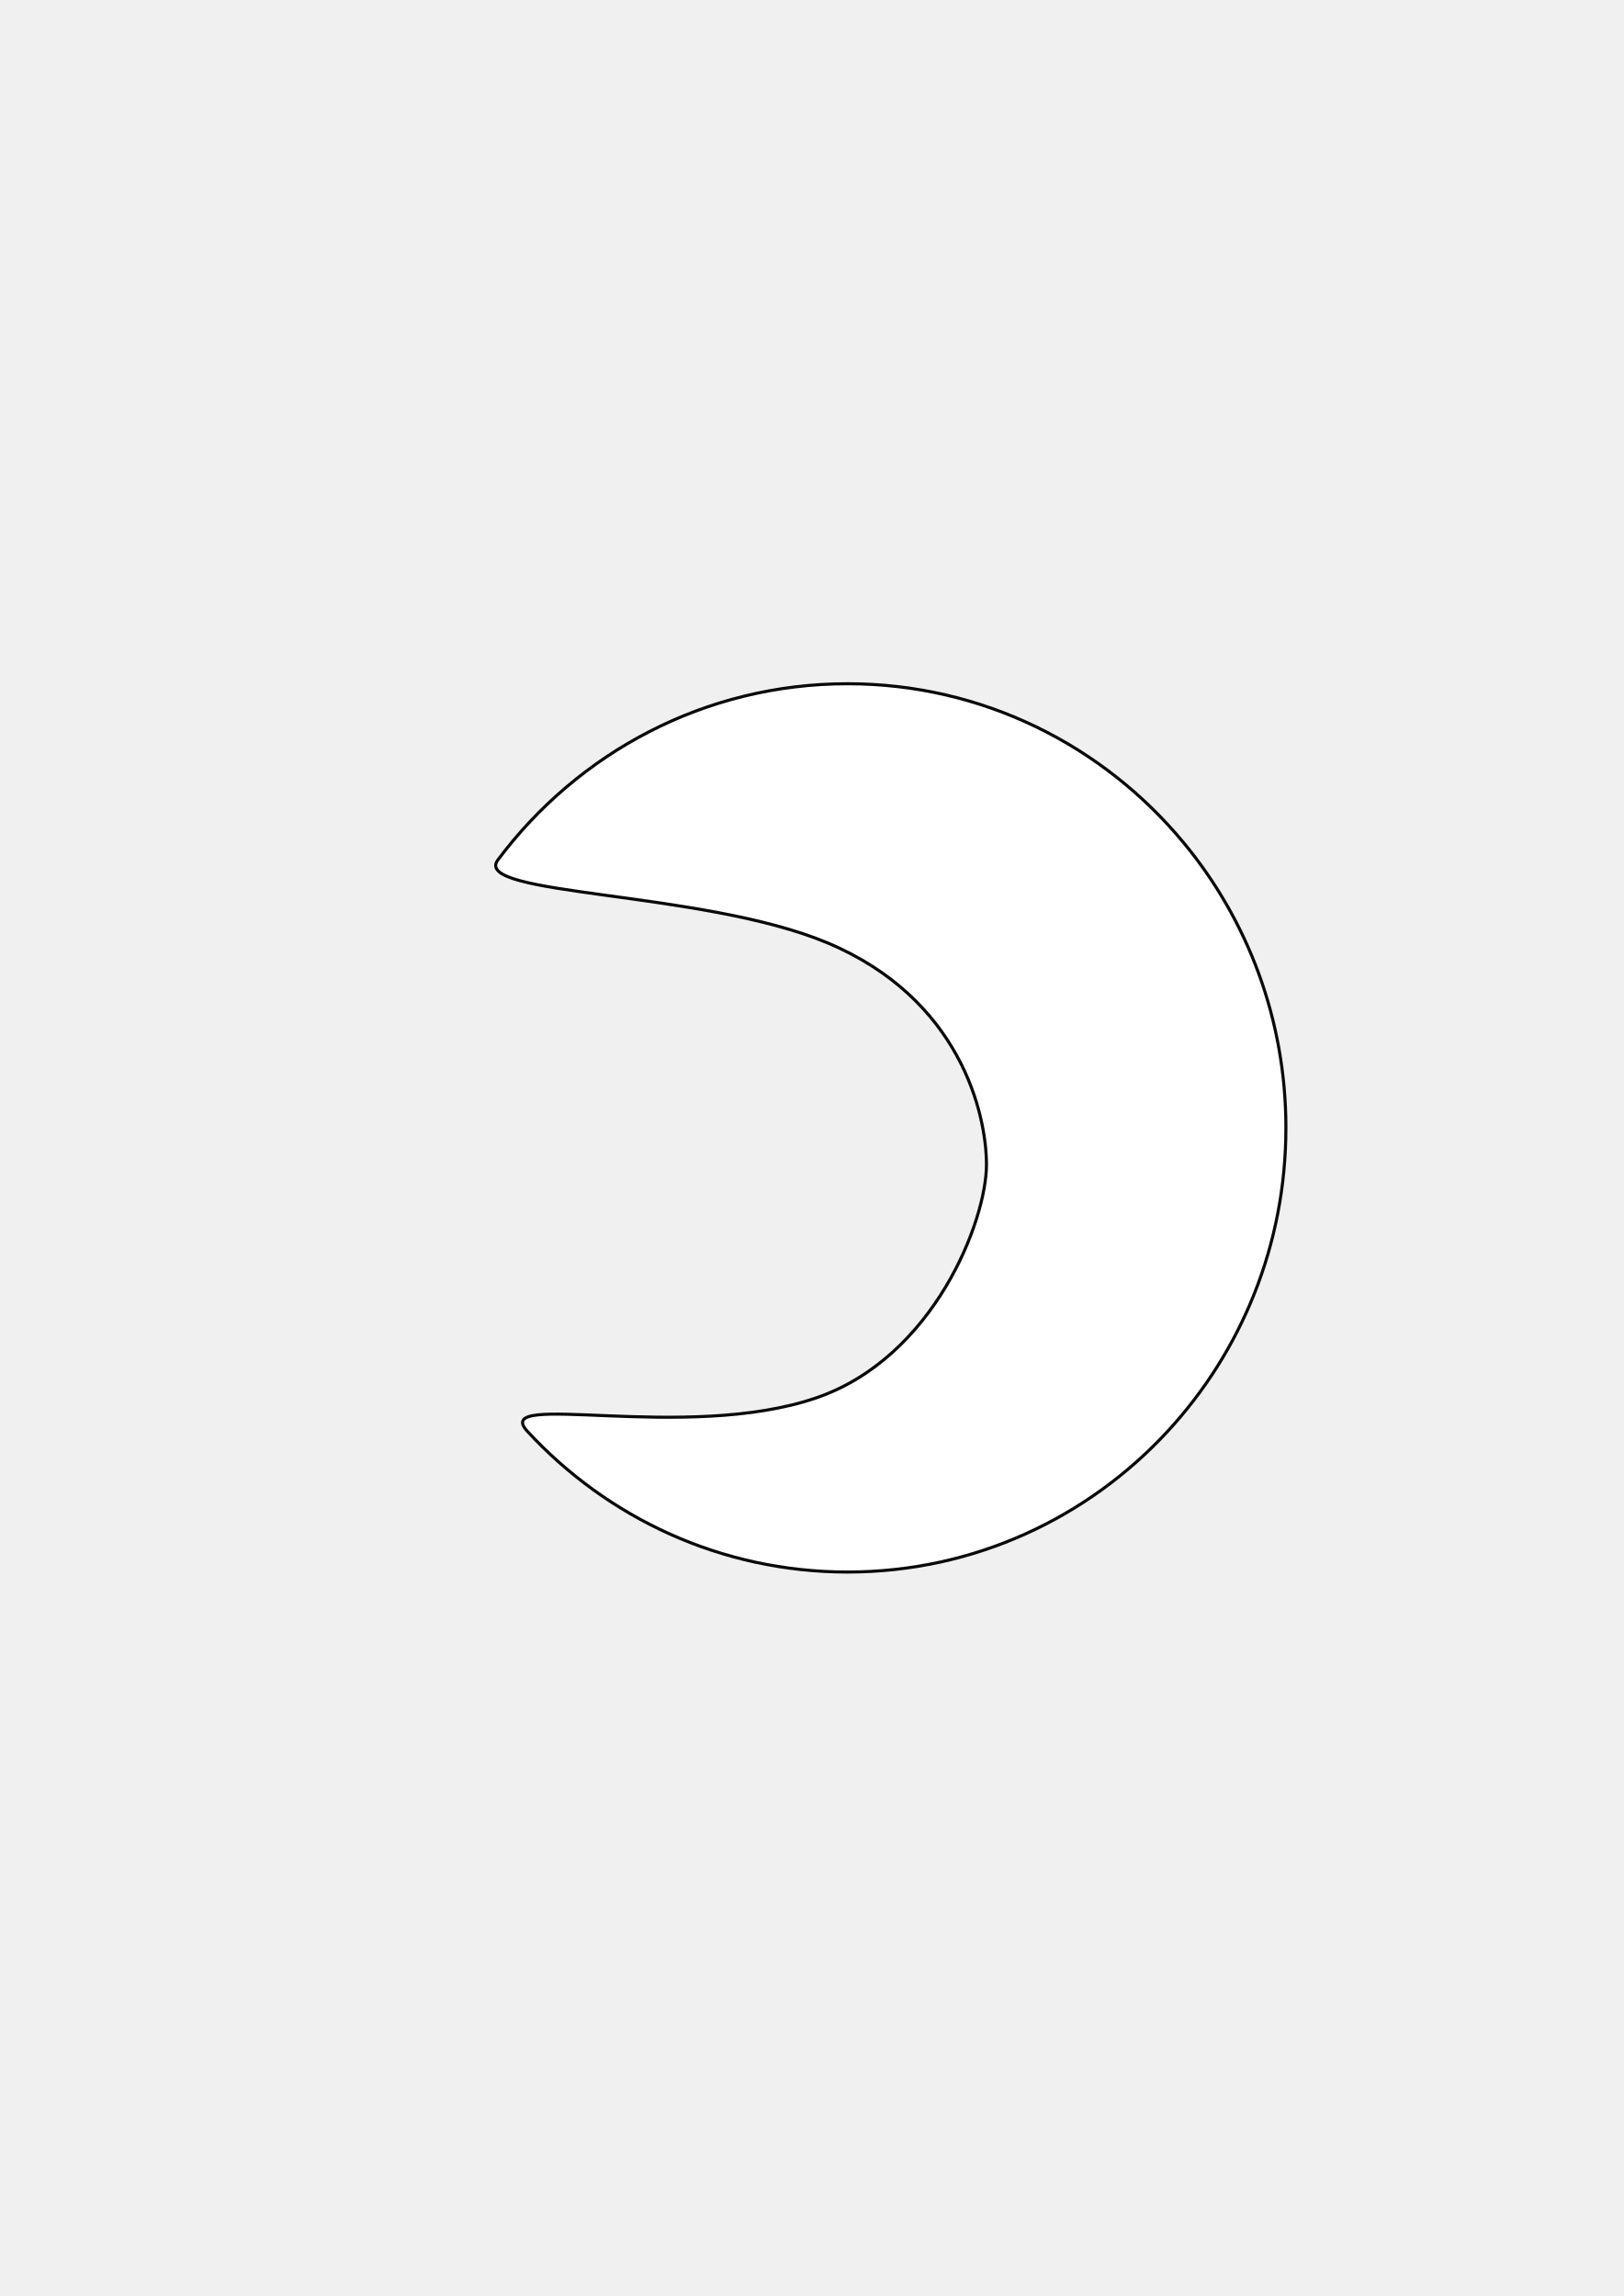
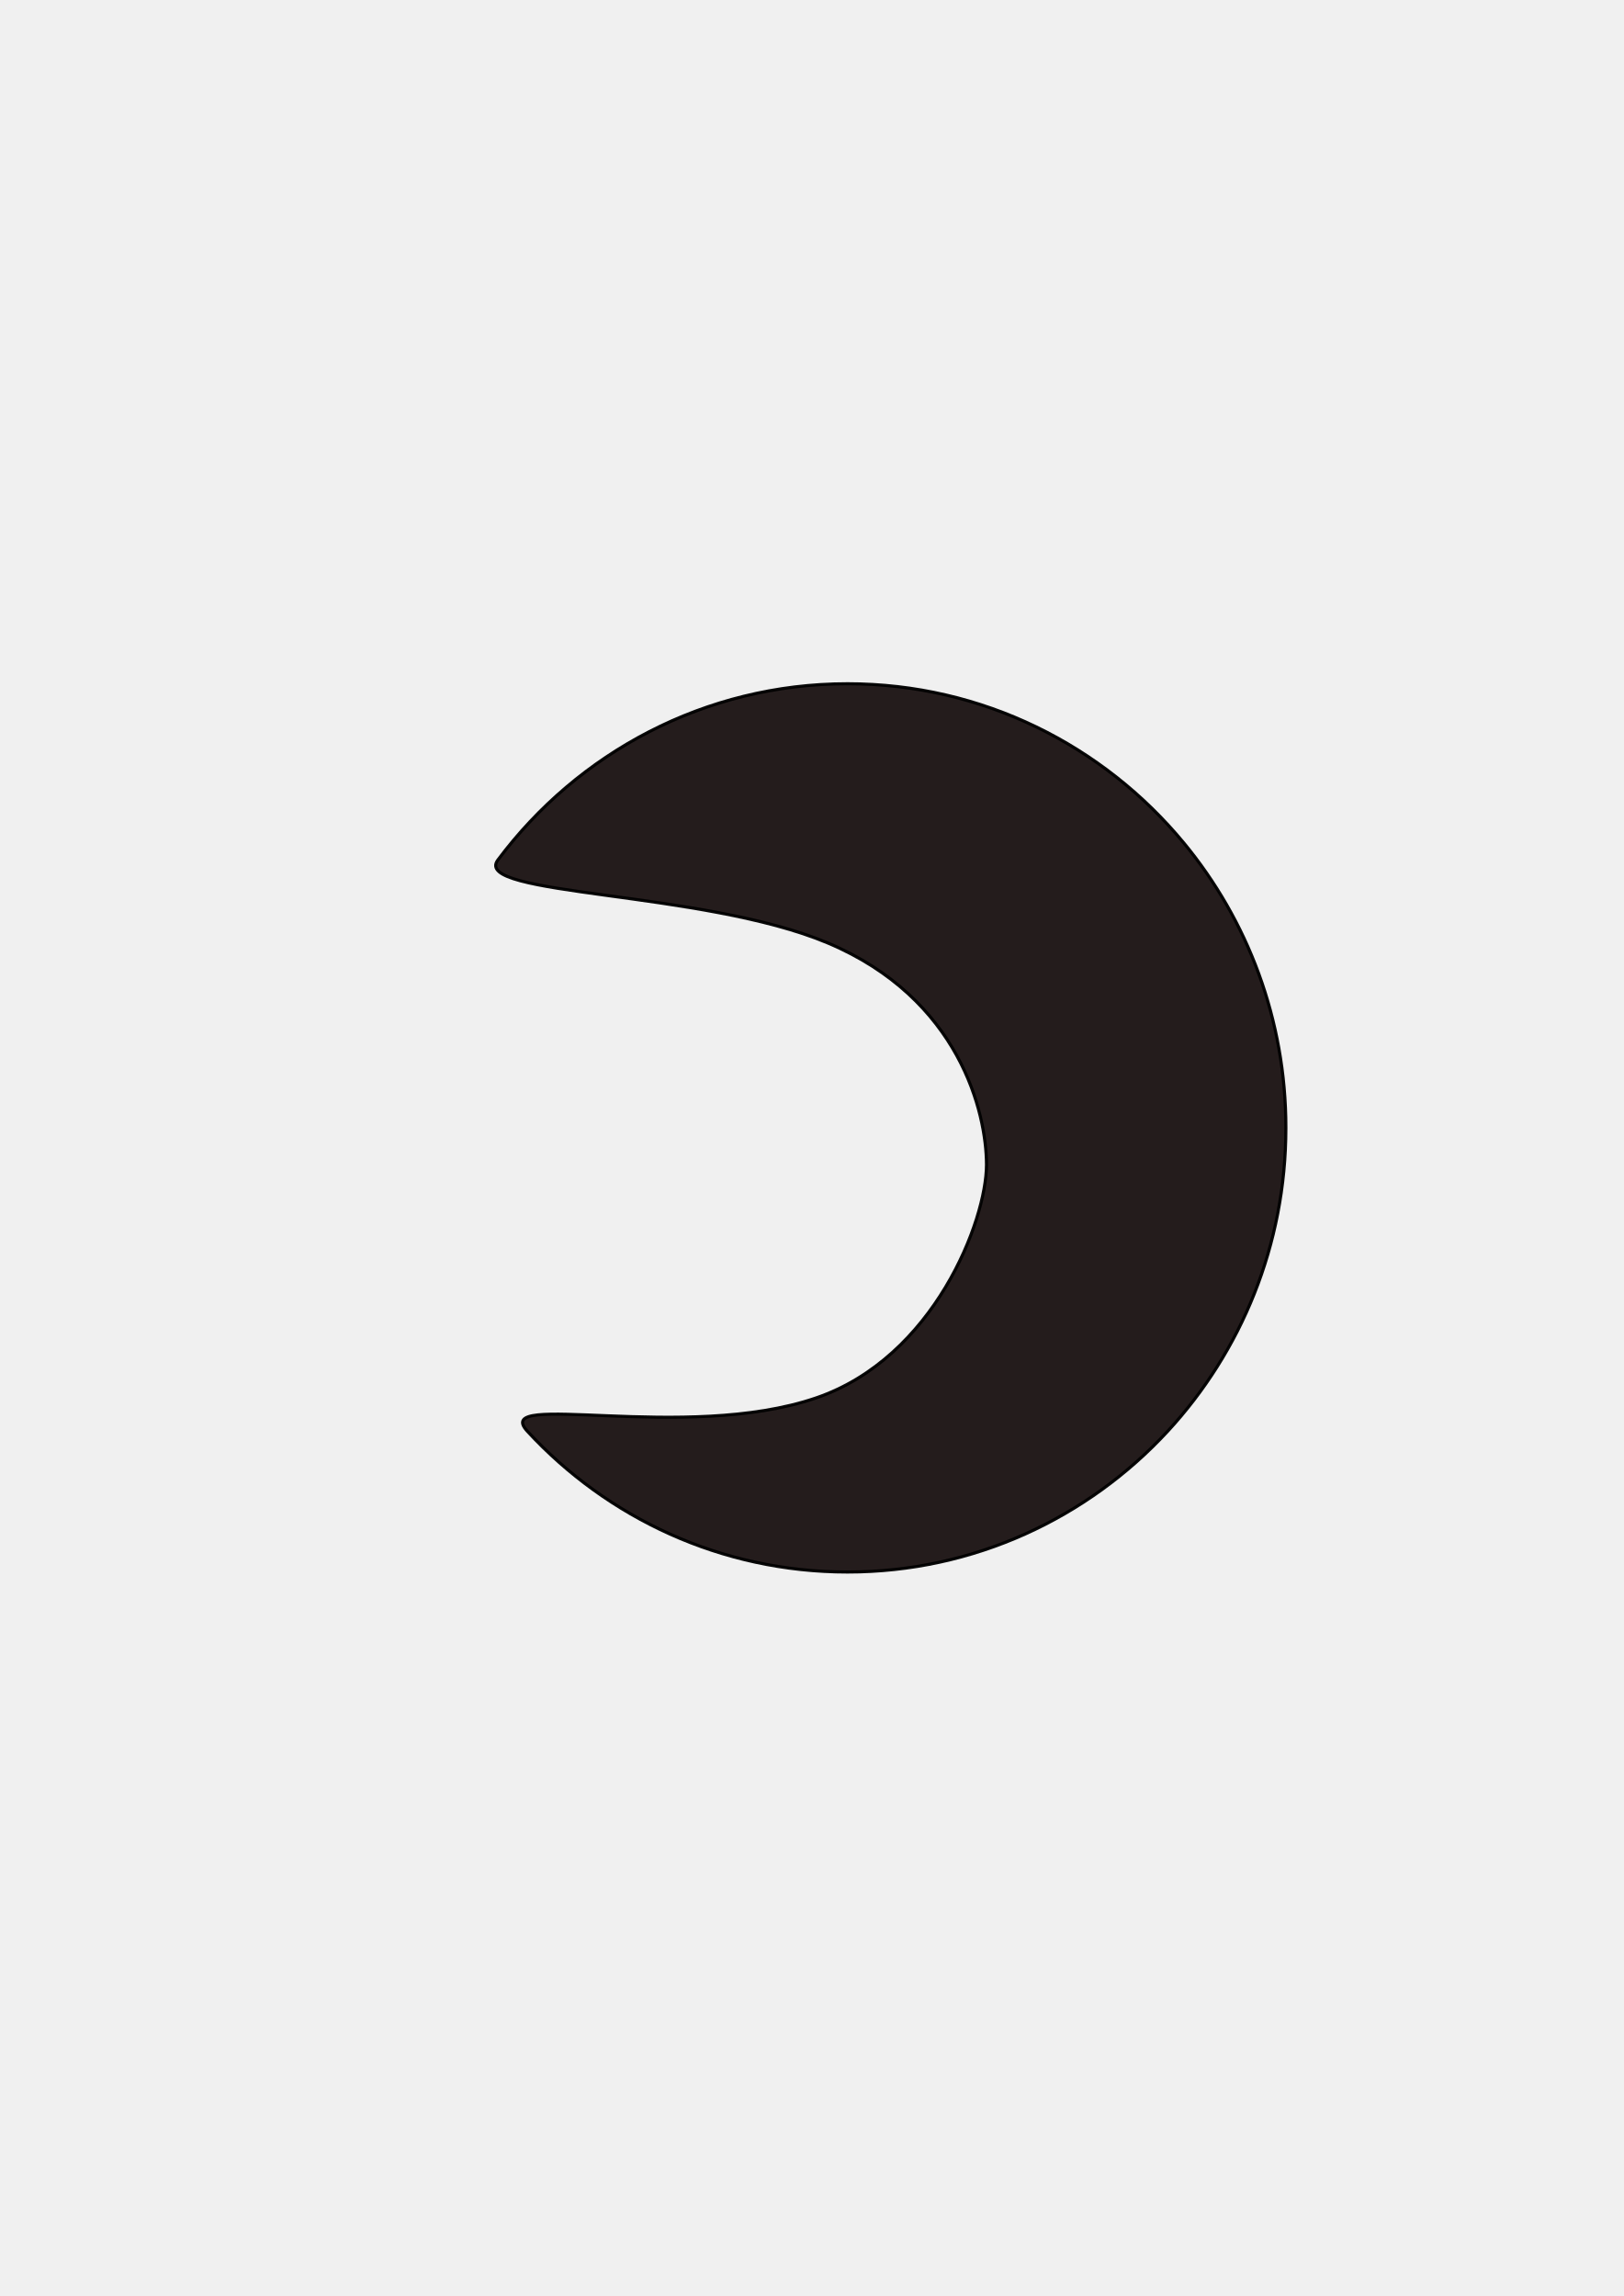
<svg xmlns="http://www.w3.org/2000/svg" width="210mm" height="297mm" viewBox="0 0 210 297" version="1.1" id="svg8">
  <defs id="defs2" />
  <g id="layer1">
-     <path id="path12" style="fill:#ffffff;fill-rule:evenodd;stroke:#000000;stroke-width:0.4;stroke-miterlimit:4;stroke-dasharray:none;stroke-opacity:0.96" d="m 166.31,145.899 c 0,15.165 -5.798,28.957 -15.271,39.225 -10.347,11.216 -25.079,18.227 -41.426,18.227 -16.329,0 -31.046,-6.995 -41.391,-18.19 -4.99,-5.399 20.404,1.457 37.329,-4.333 15.275,-5.225 22.033,-22.961 22.033,-30.164 0,-6.682 -3.456,-21.502 -20.536,-28.689 -16.195,-6.814 -46.162,-6.045 -42.658,-10.734 10.352,-13.849 26.757,-22.796 45.224,-22.796 17.454,0 33.066,7.992 43.467,20.562 8.258,9.98 13.23,22.847 13.23,36.89 z" />
+     <path id="path12" style="fill:#241c1c;fill-rule:evenodd;stroke:#000000;stroke-width:0.4;stroke-miterlimit:4;stroke-dasharray:none;stroke-opacity:0.96" d="m 166.31,145.899 c 0,15.165 -5.798,28.957 -15.271,39.225 -10.347,11.216 -25.079,18.227 -41.426,18.227 -16.329,0 -31.046,-6.995 -41.391,-18.19 -4.99,-5.399 20.404,1.457 37.329,-4.333 15.275,-5.225 22.033,-22.961 22.033,-30.164 0,-6.682 -3.456,-21.502 -20.536,-28.689 -16.195,-6.814 -46.162,-6.045 -42.658,-10.734 10.352,-13.849 26.757,-22.796 45.224,-22.796 17.454,0 33.066,7.992 43.467,20.562 8.258,9.98 13.23,22.847 13.23,36.89 z" />
  </g>
</svg>
